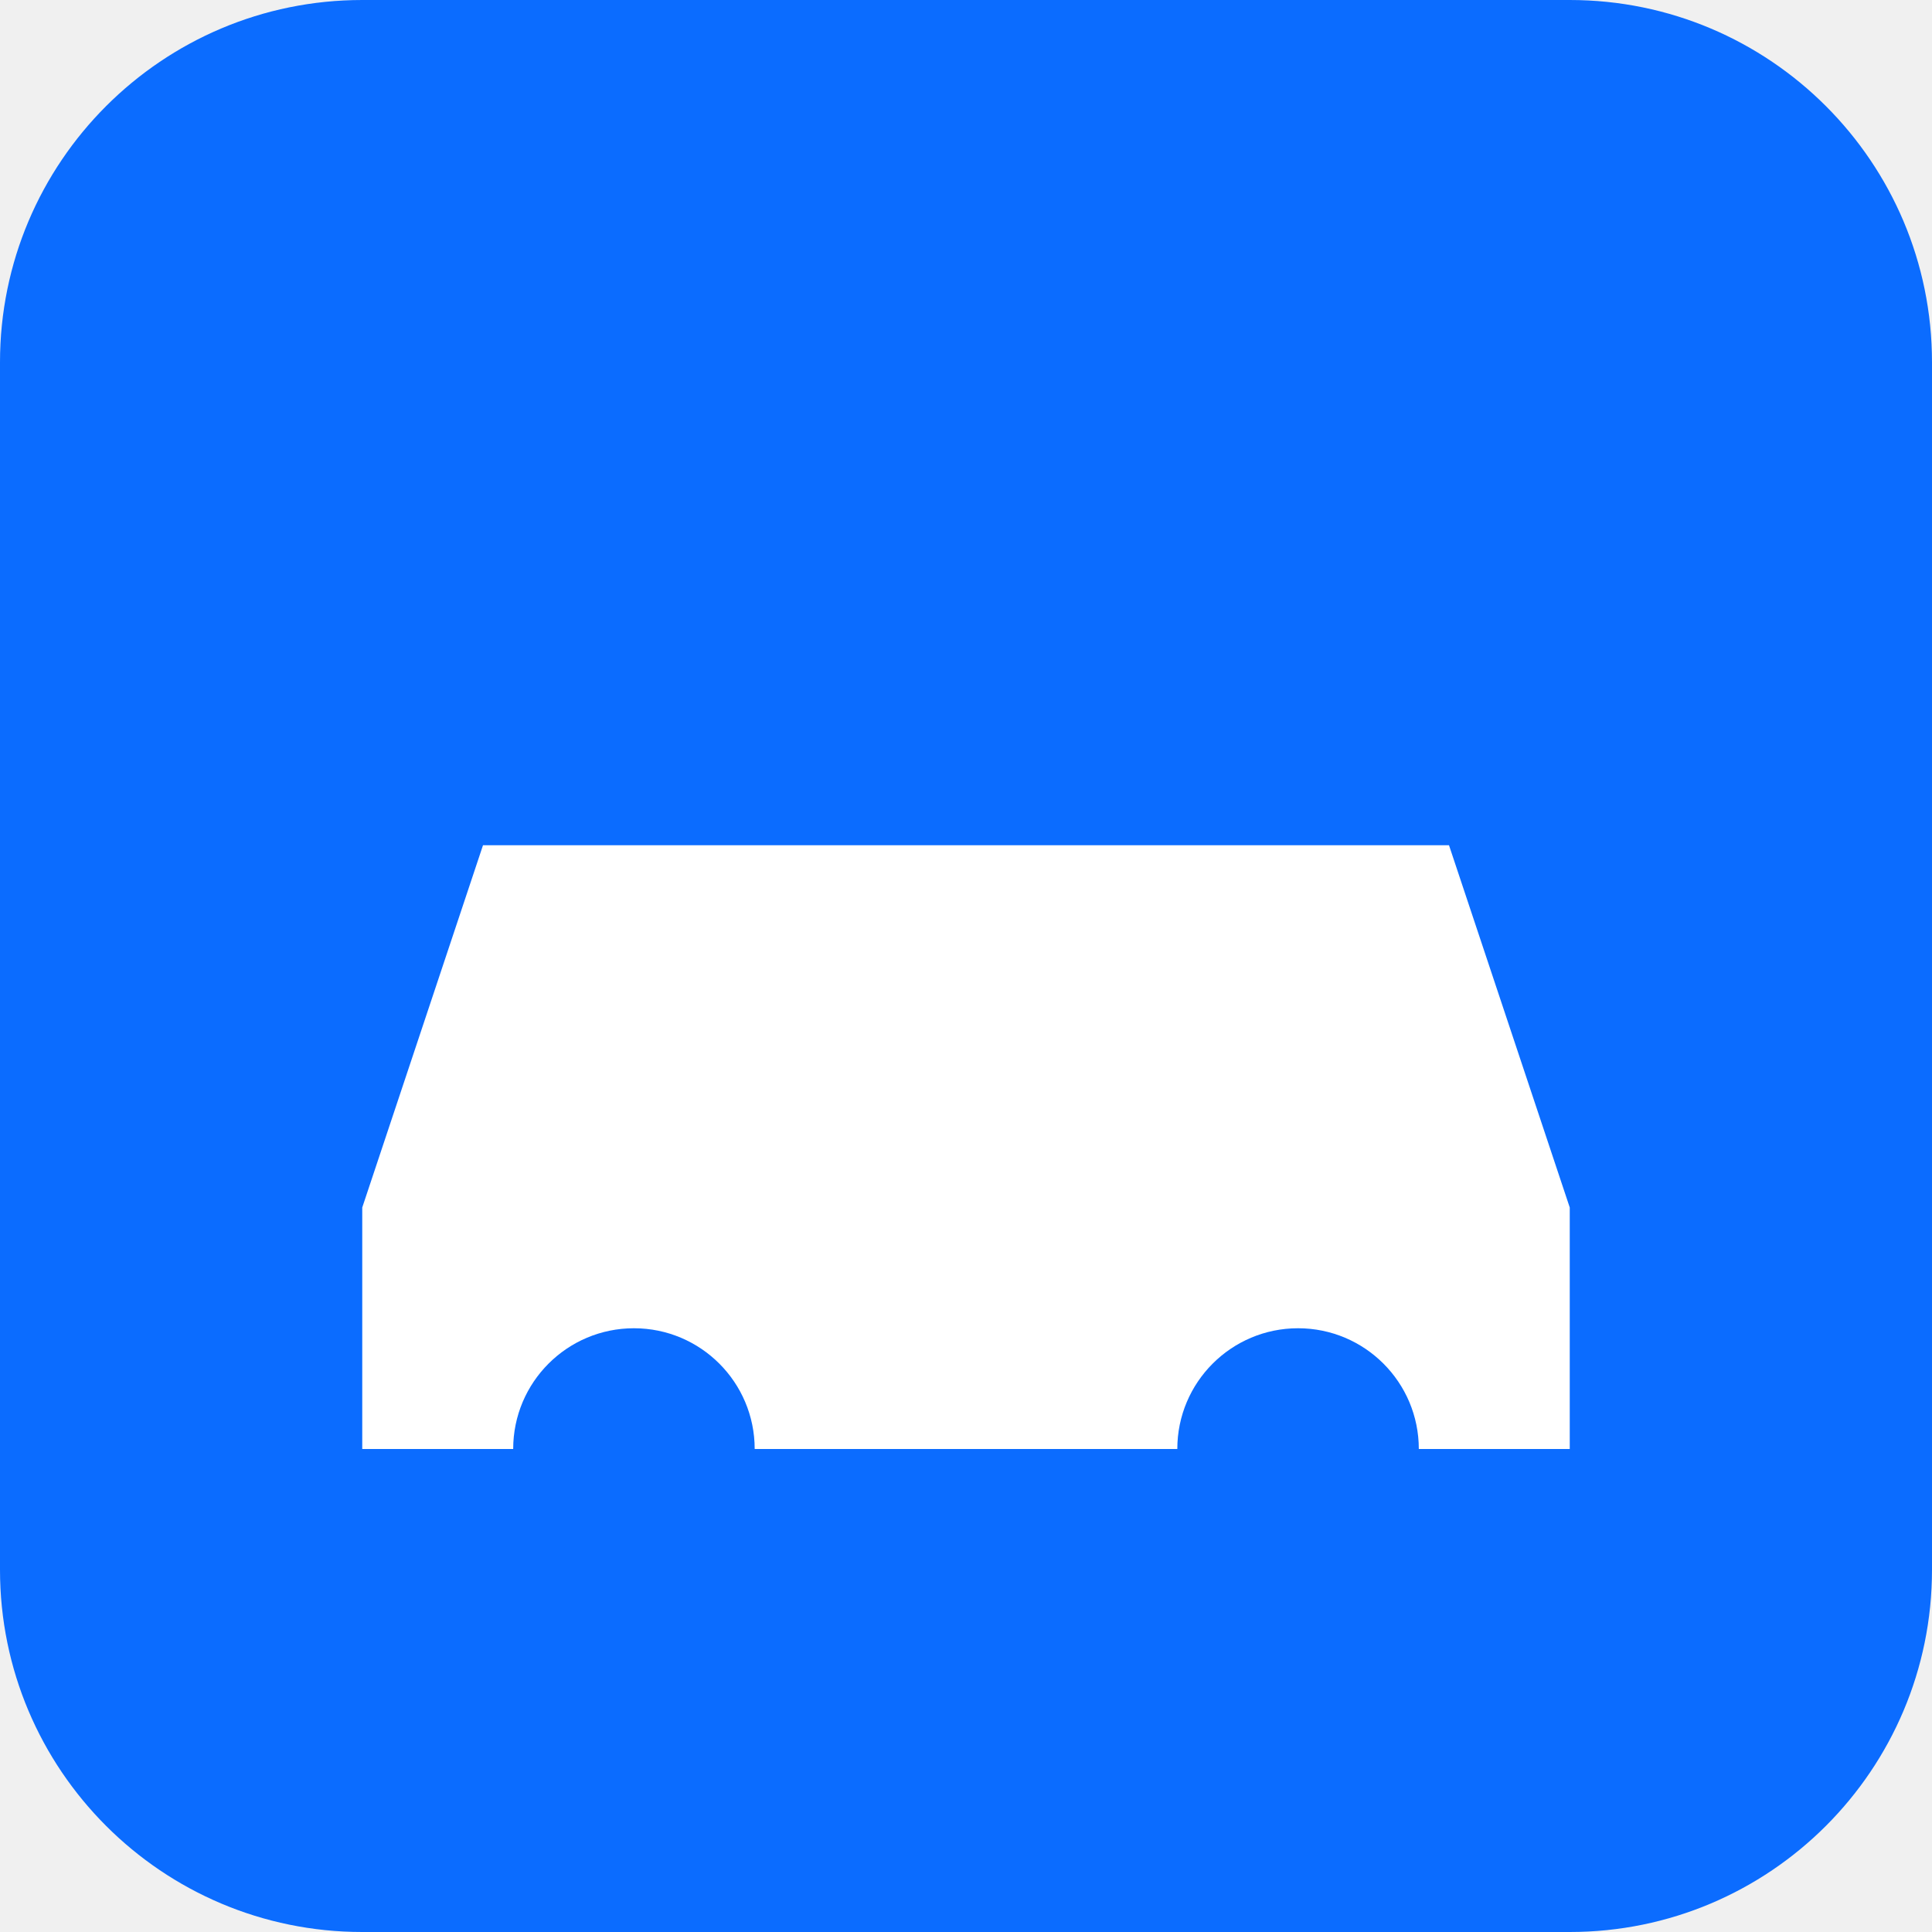
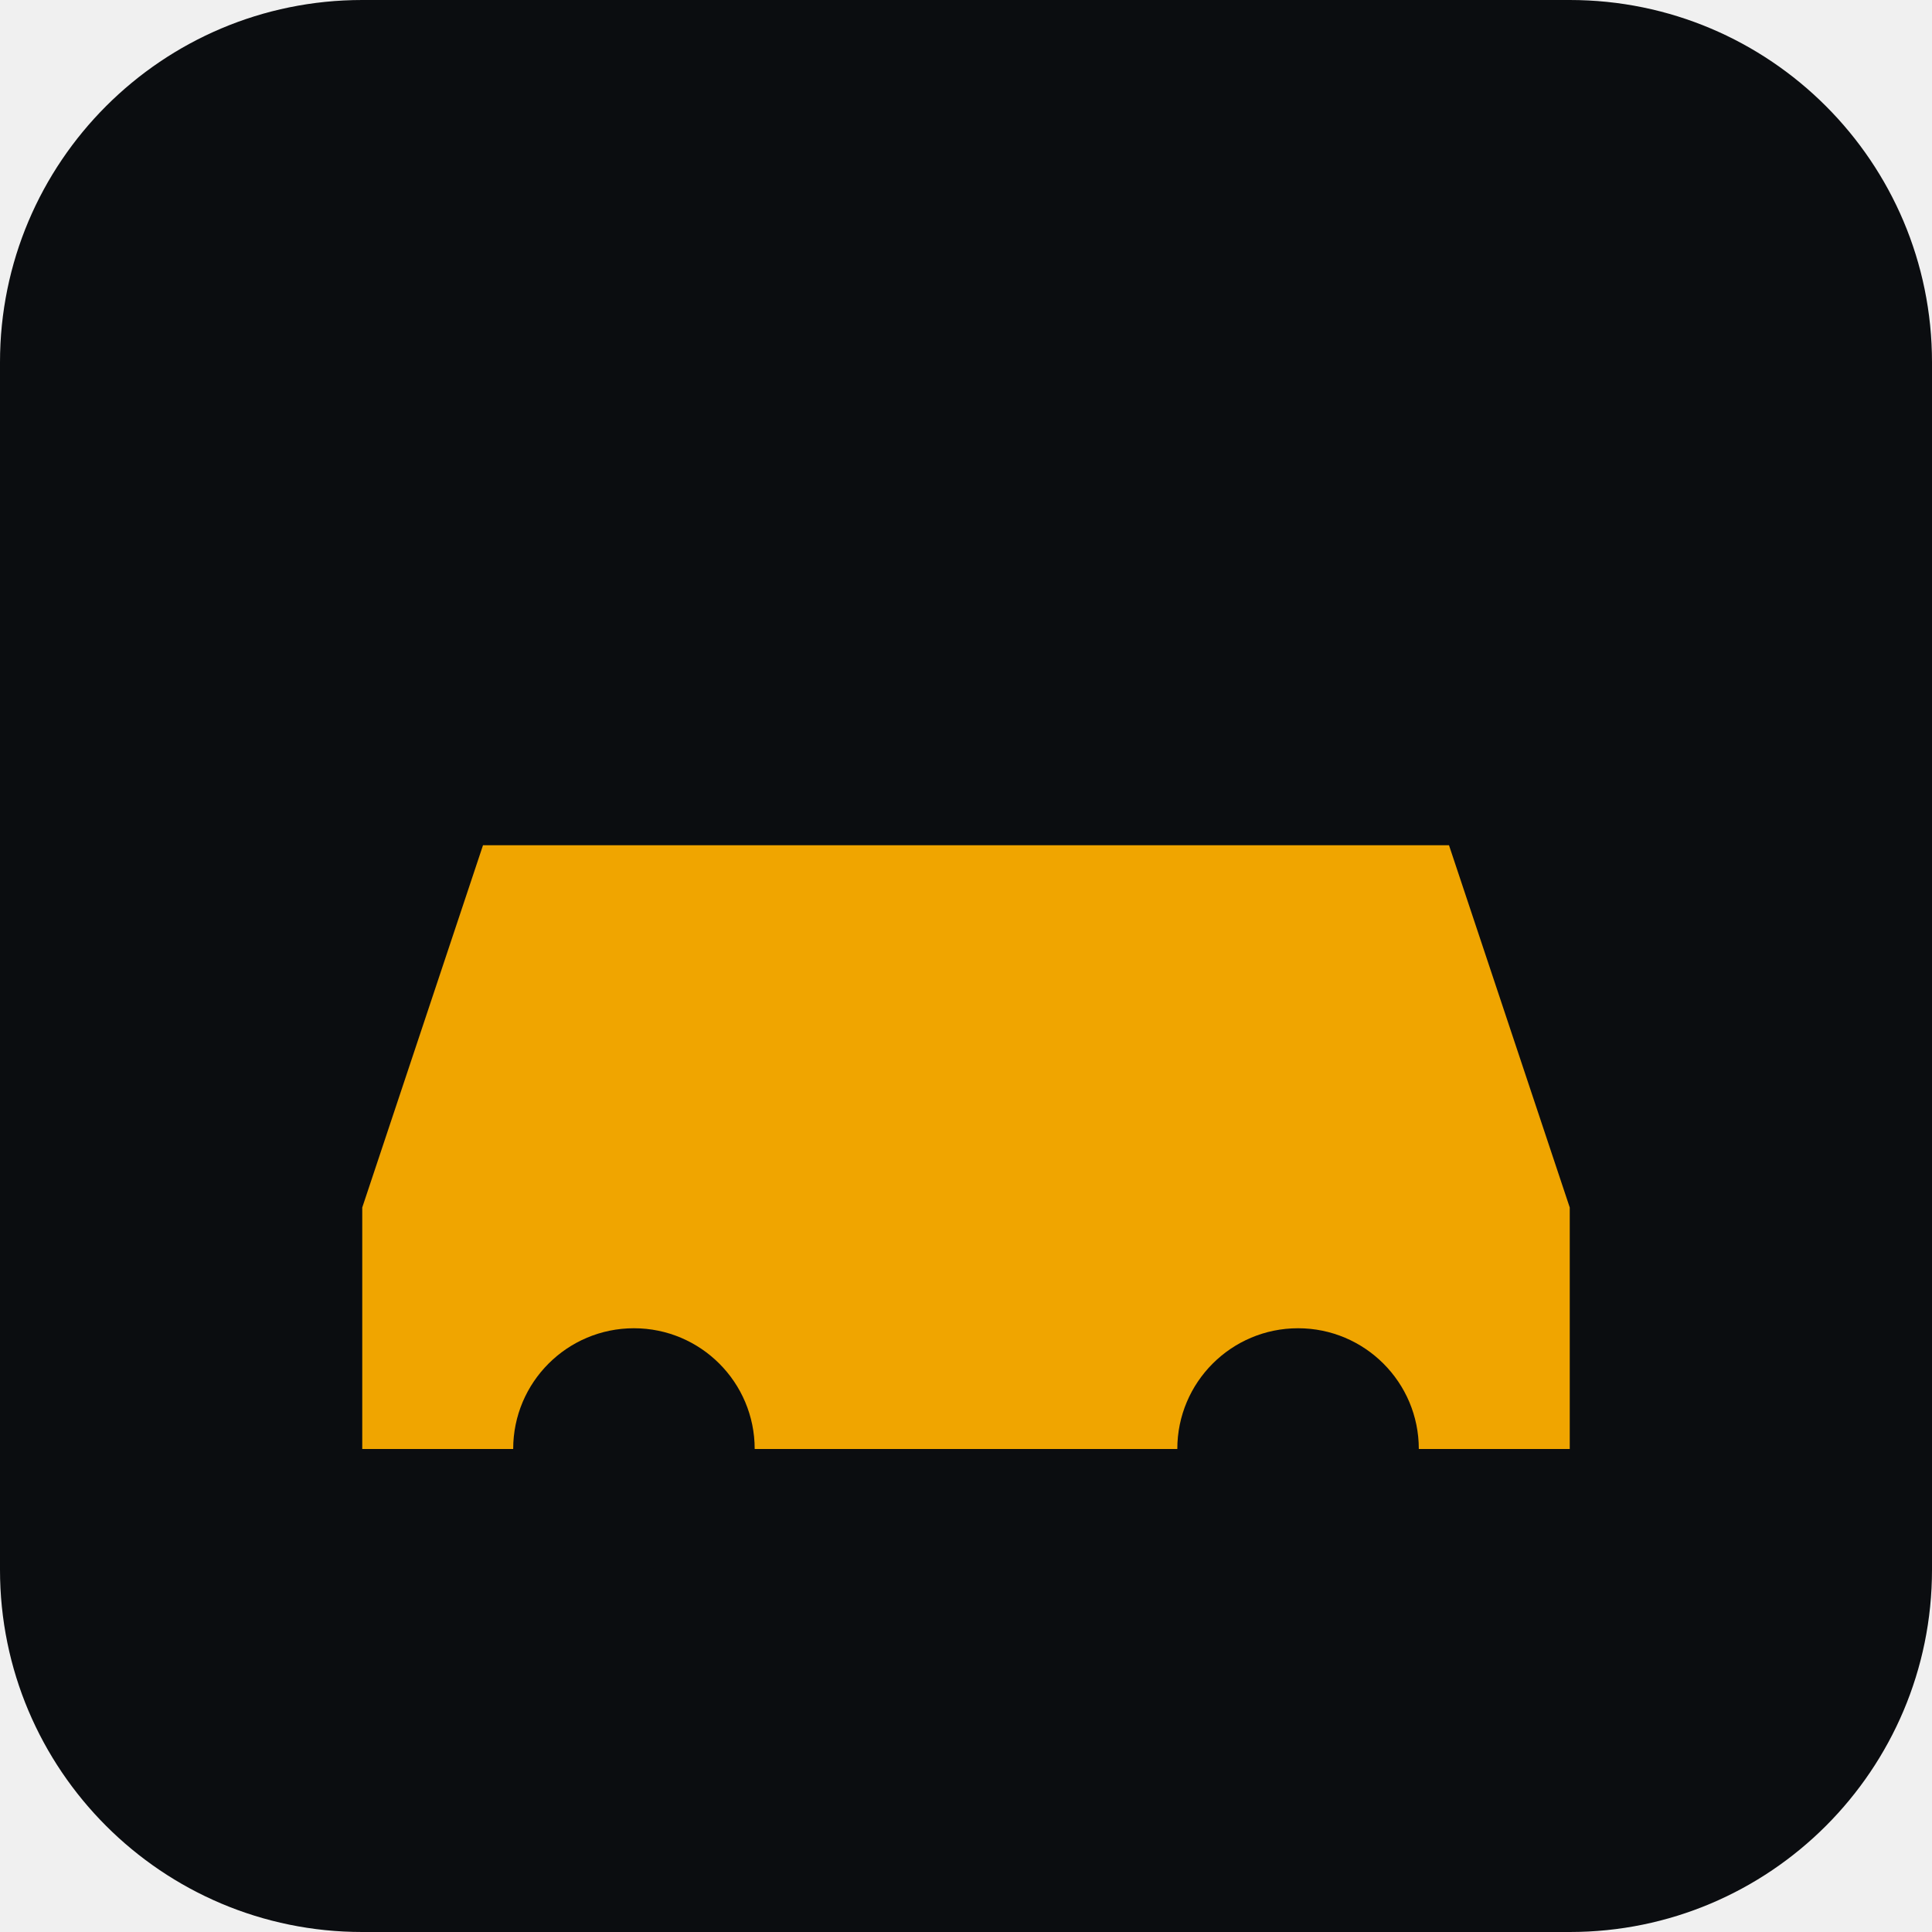
<svg xmlns="http://www.w3.org/2000/svg" viewBox="0 0 32 32">
-   <rect width="32" height="32" rx="6" fill="#0b6cff" />
-   <path d="M6 20l2-6h16l2 6v4H6v-4z" fill="#fff" />
-   <circle cx="10.5" cy="24" r="2" fill="#0b6cff" />
-   <circle cx="21.5" cy="24" r="2" fill="#0b6cff" />
+   <rect width="32" height="32" rx="6" fill="#0b0d10" />
+   <path d="M6 20l2-6h16l2 6v4H6v-4z" fill="#f0a500" />
+   <circle cx="10.5" cy="24" r="2" fill="#0b0d10" />
+   <circle cx="21.5" cy="24" r="2" fill="#0b0d10" />
</svg>
